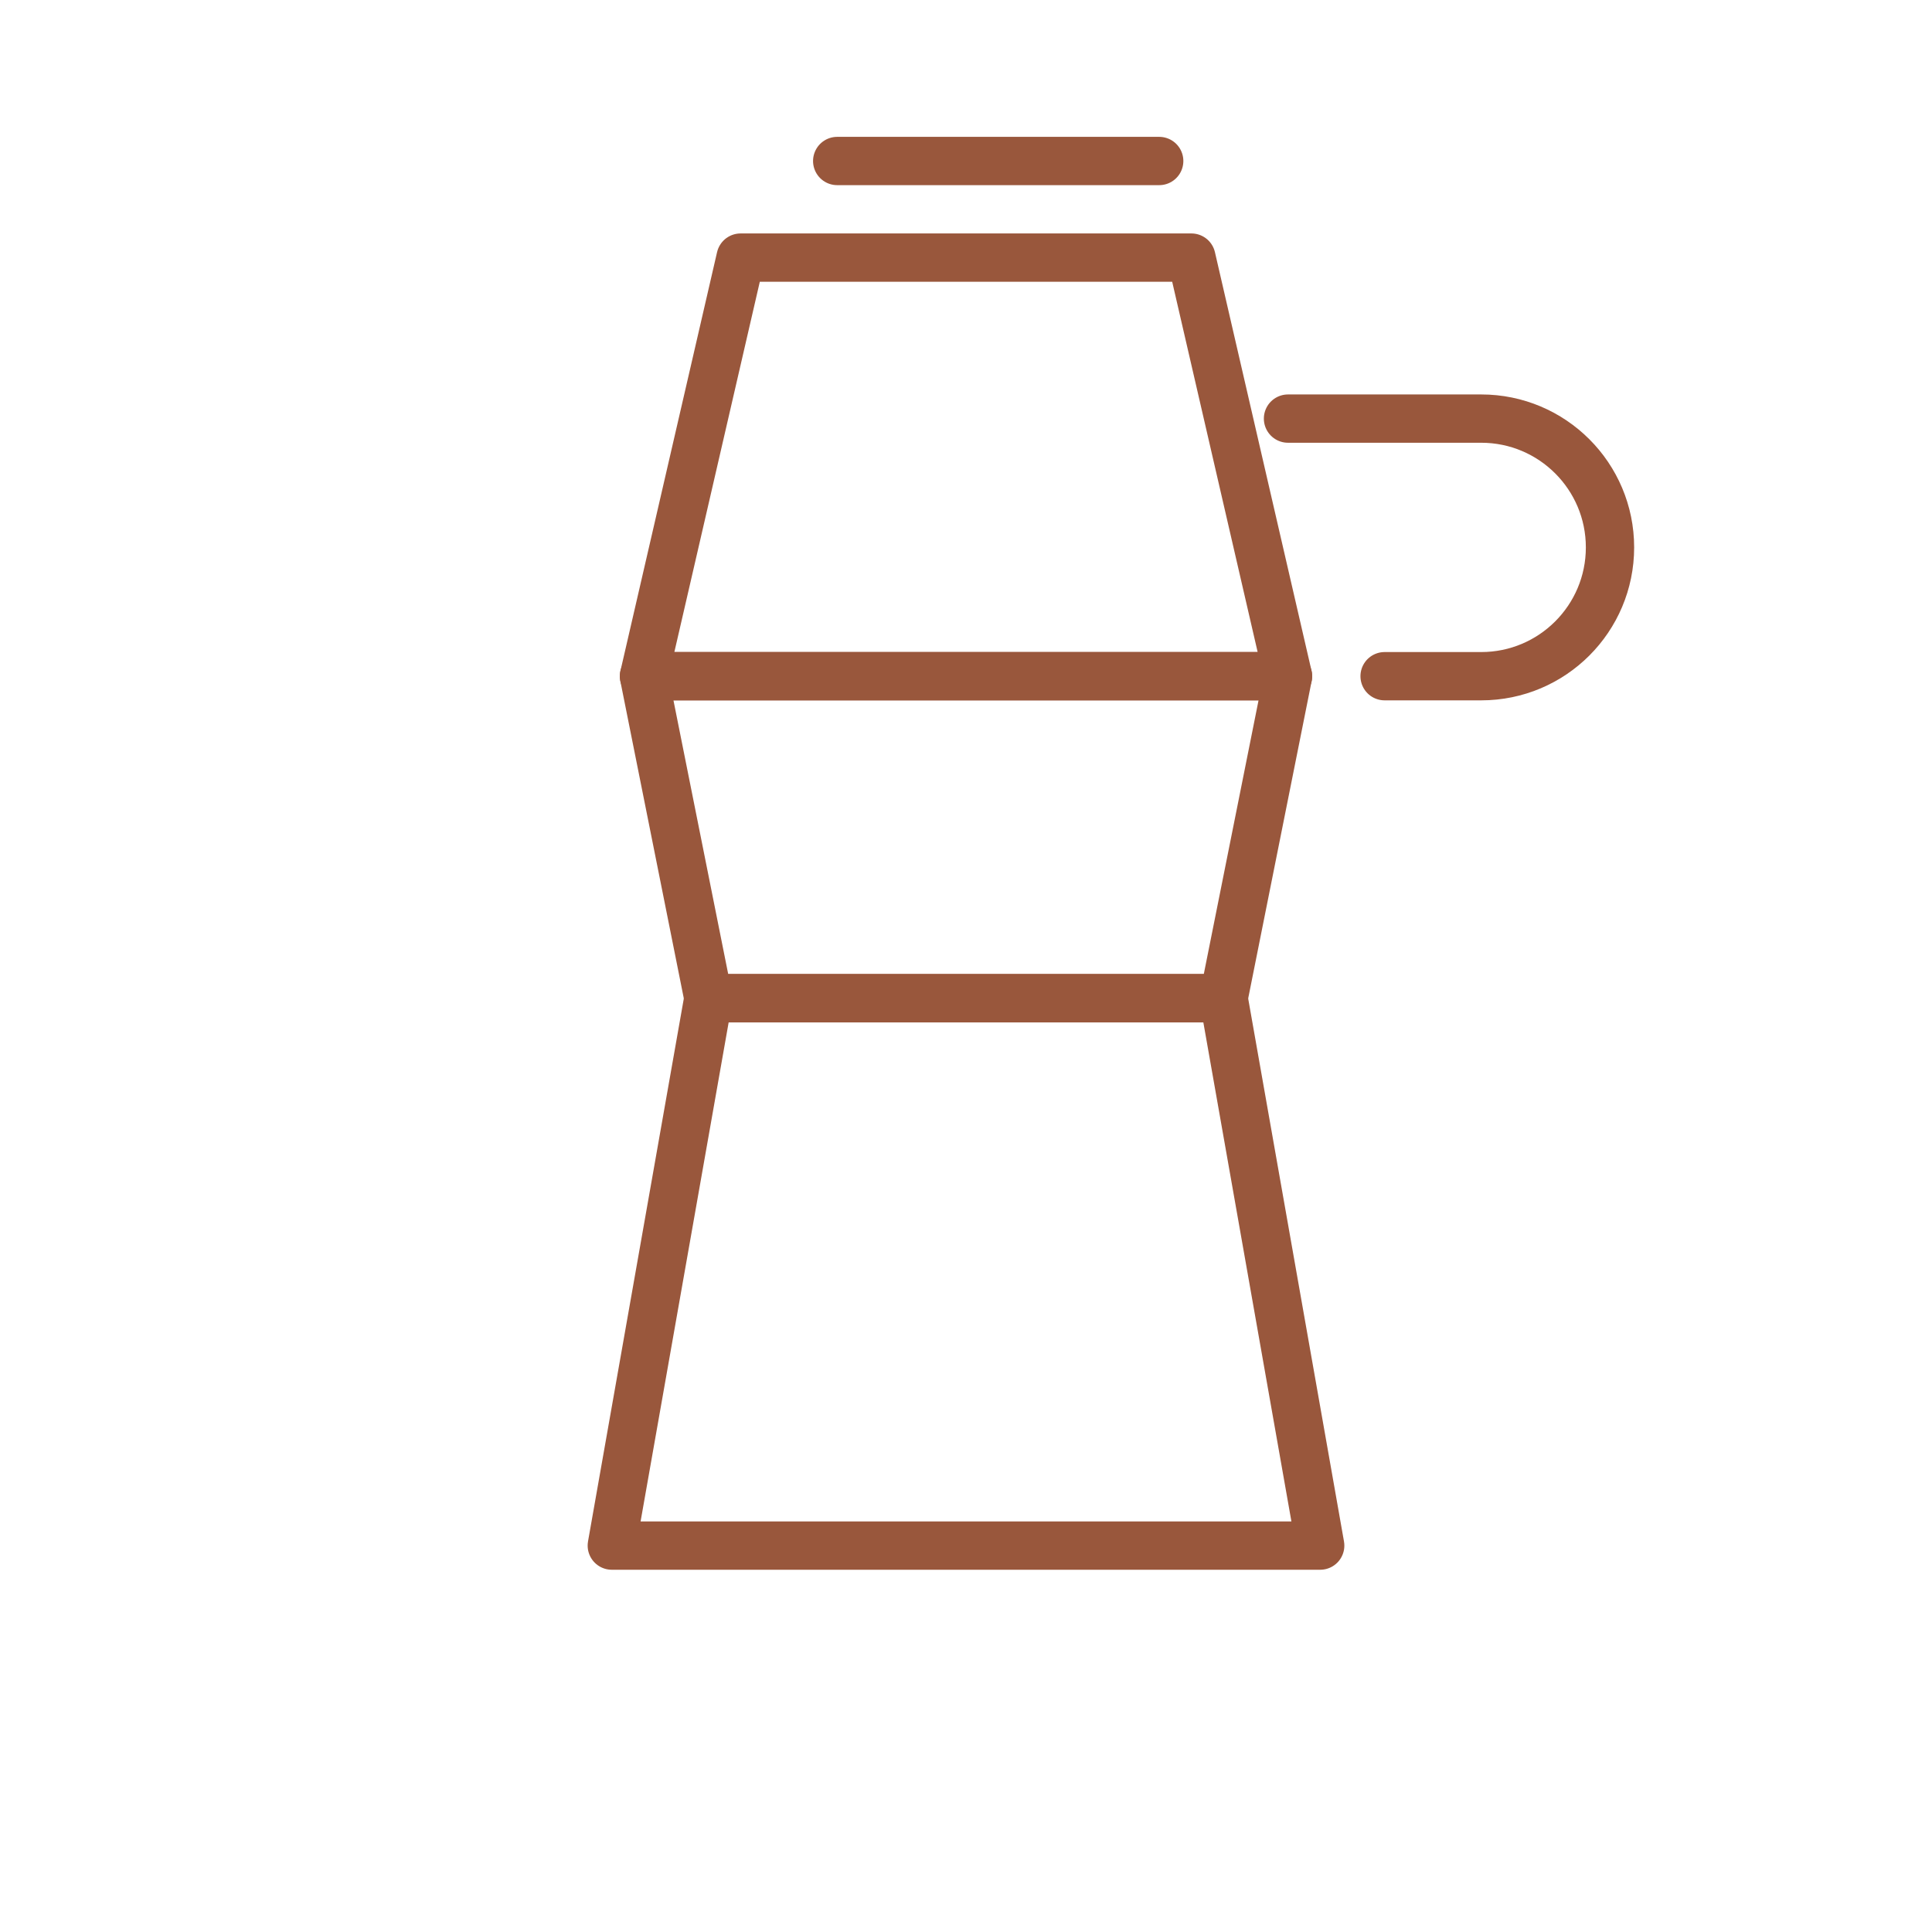
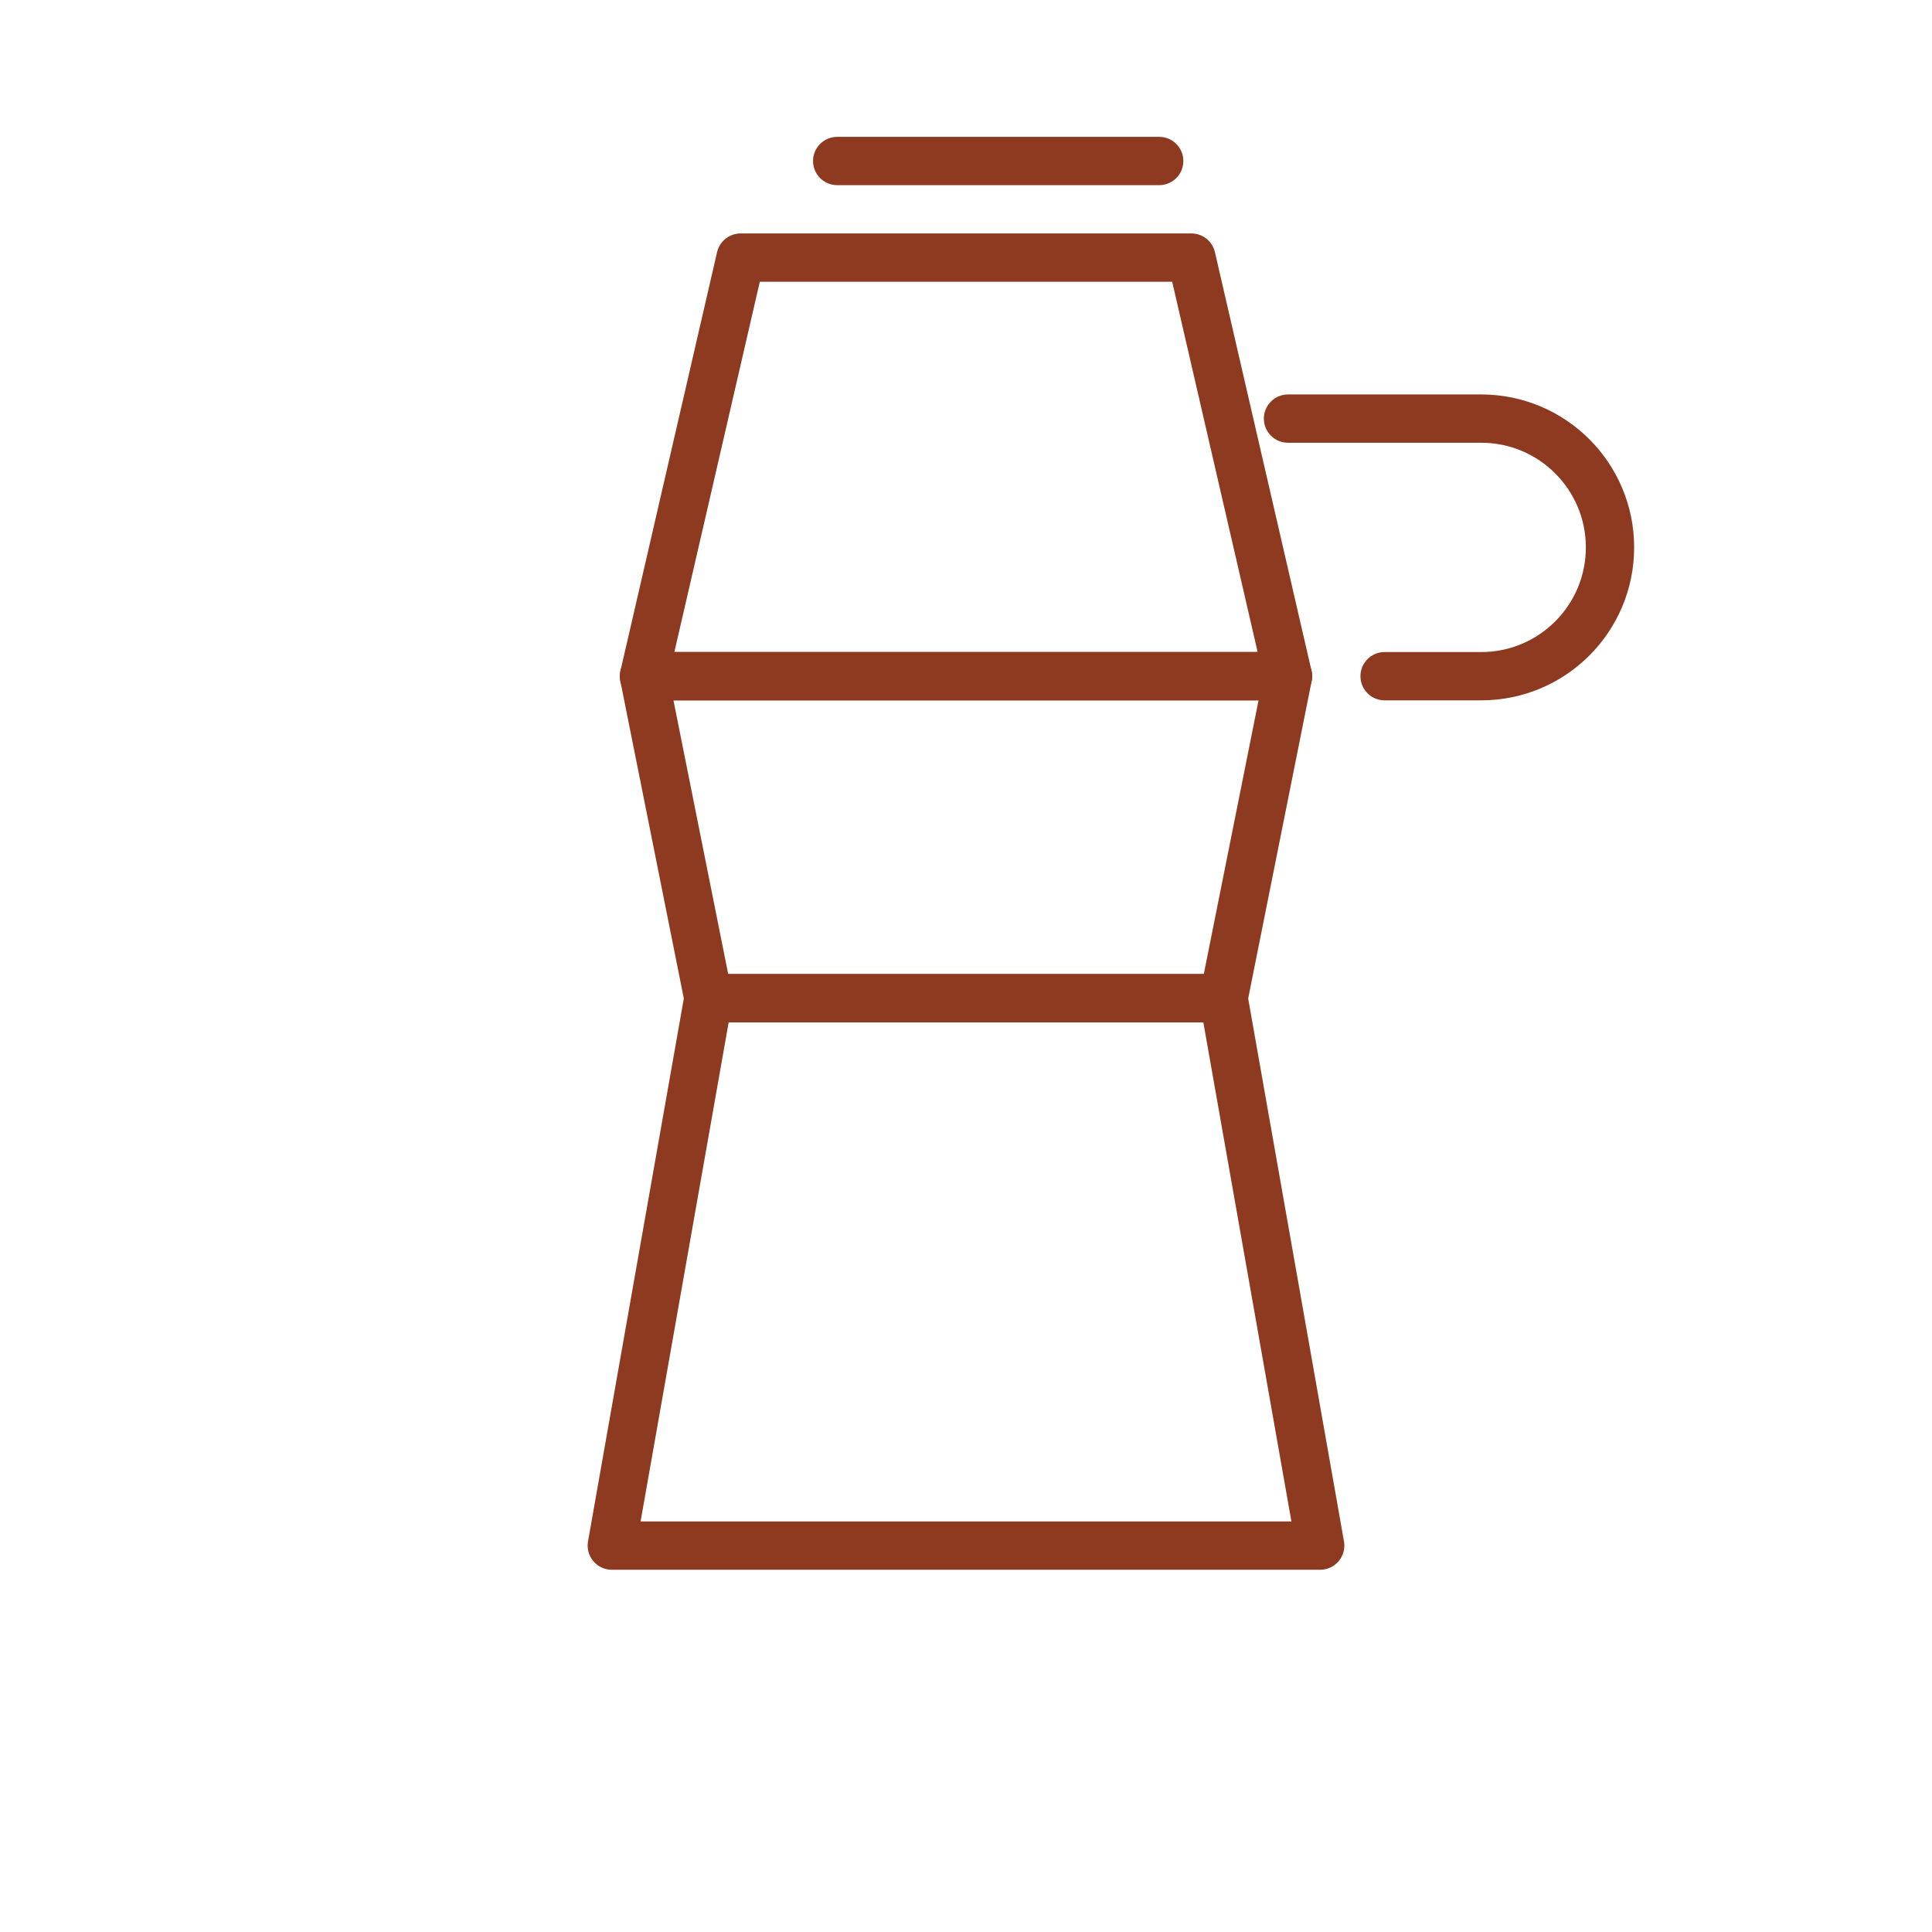
- <svg xmlns="http://www.w3.org/2000/svg" viewBox="0 0 120 120" width="120" height="120" fill="none" stroke="#99573C" stroke-width="3" stroke-linecap="round" stroke-linejoin="round" role="img" aria-label="Moka pot">
+ <svg xmlns="http://www.w3.org/2000/svg" viewBox="0 0 120 120" width="120" height="120" fill="none" stroke="#8E3A21" stroke-width="3" stroke-linecap="round" stroke-linejoin="round" role="img" aria-label="Moka pot">
  <path d="M46 16h28l6 26H40z" />
  <path d="M40 42h40l-4 20H44z" />
  <path d="M44 62h32l6 34H38z" />
  <path d="M80 26h12a8 8 0 0 1 0 16h-6" />
  <path d="M52 10h20" />
</svg>
